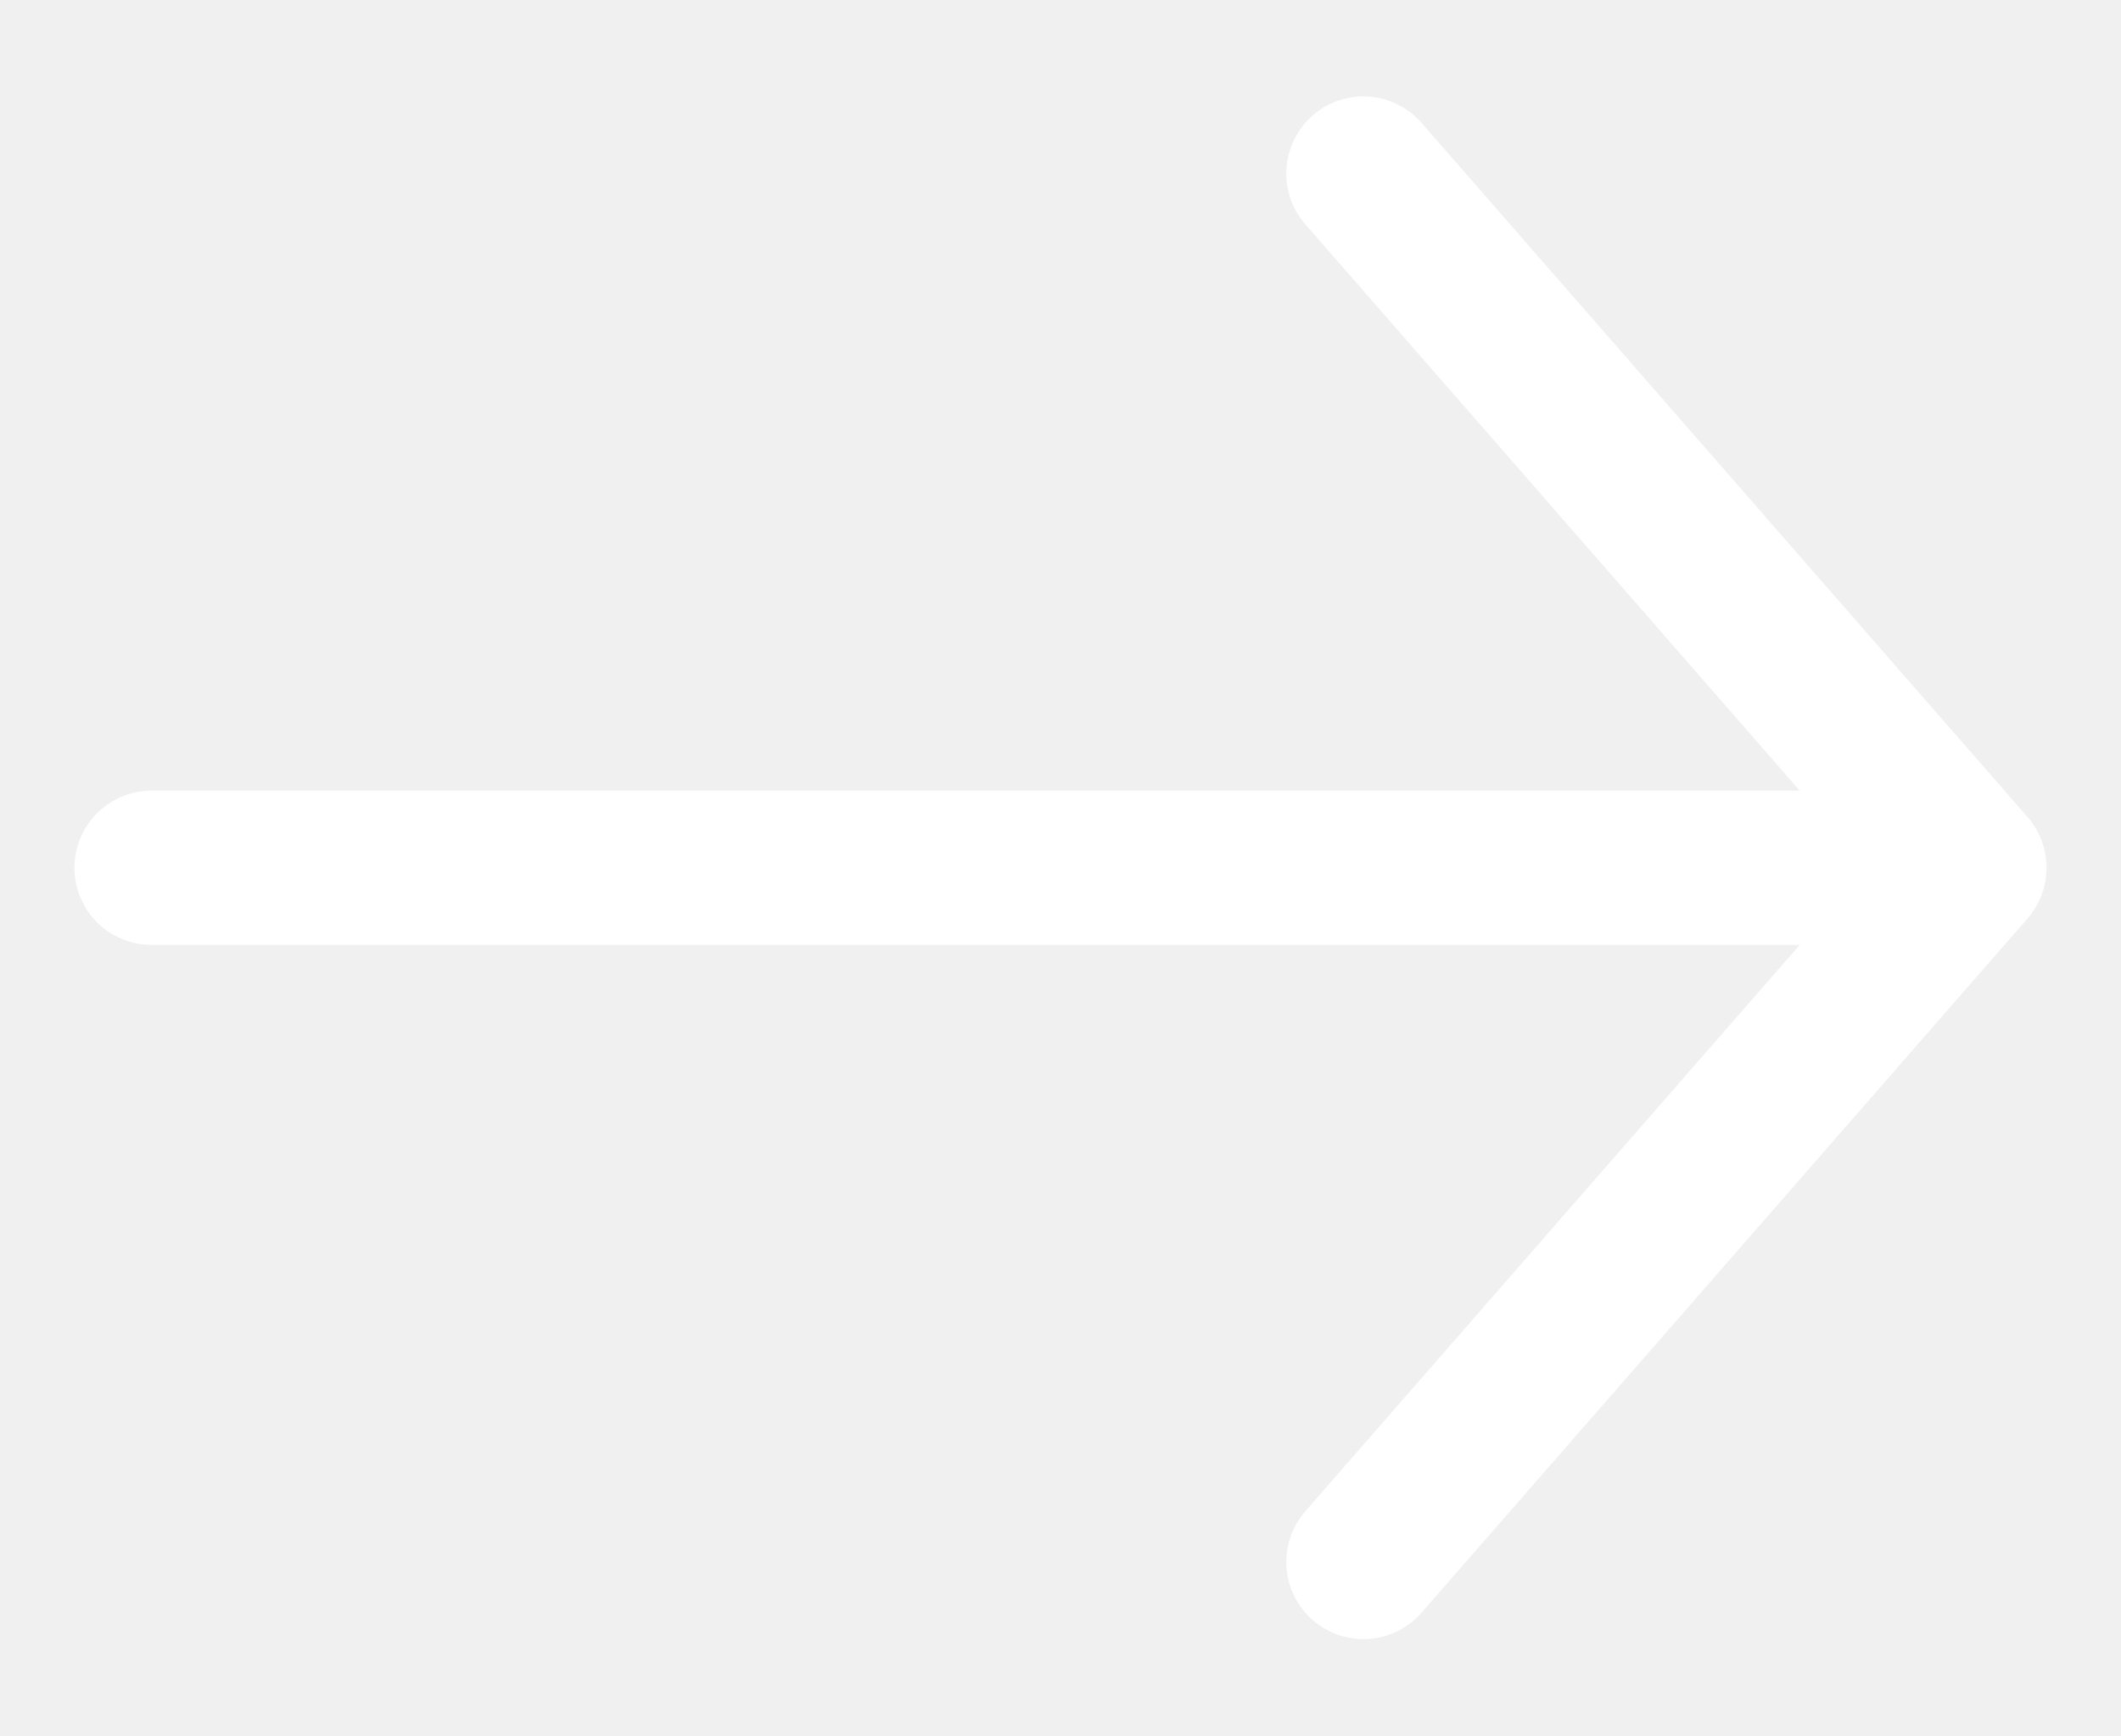
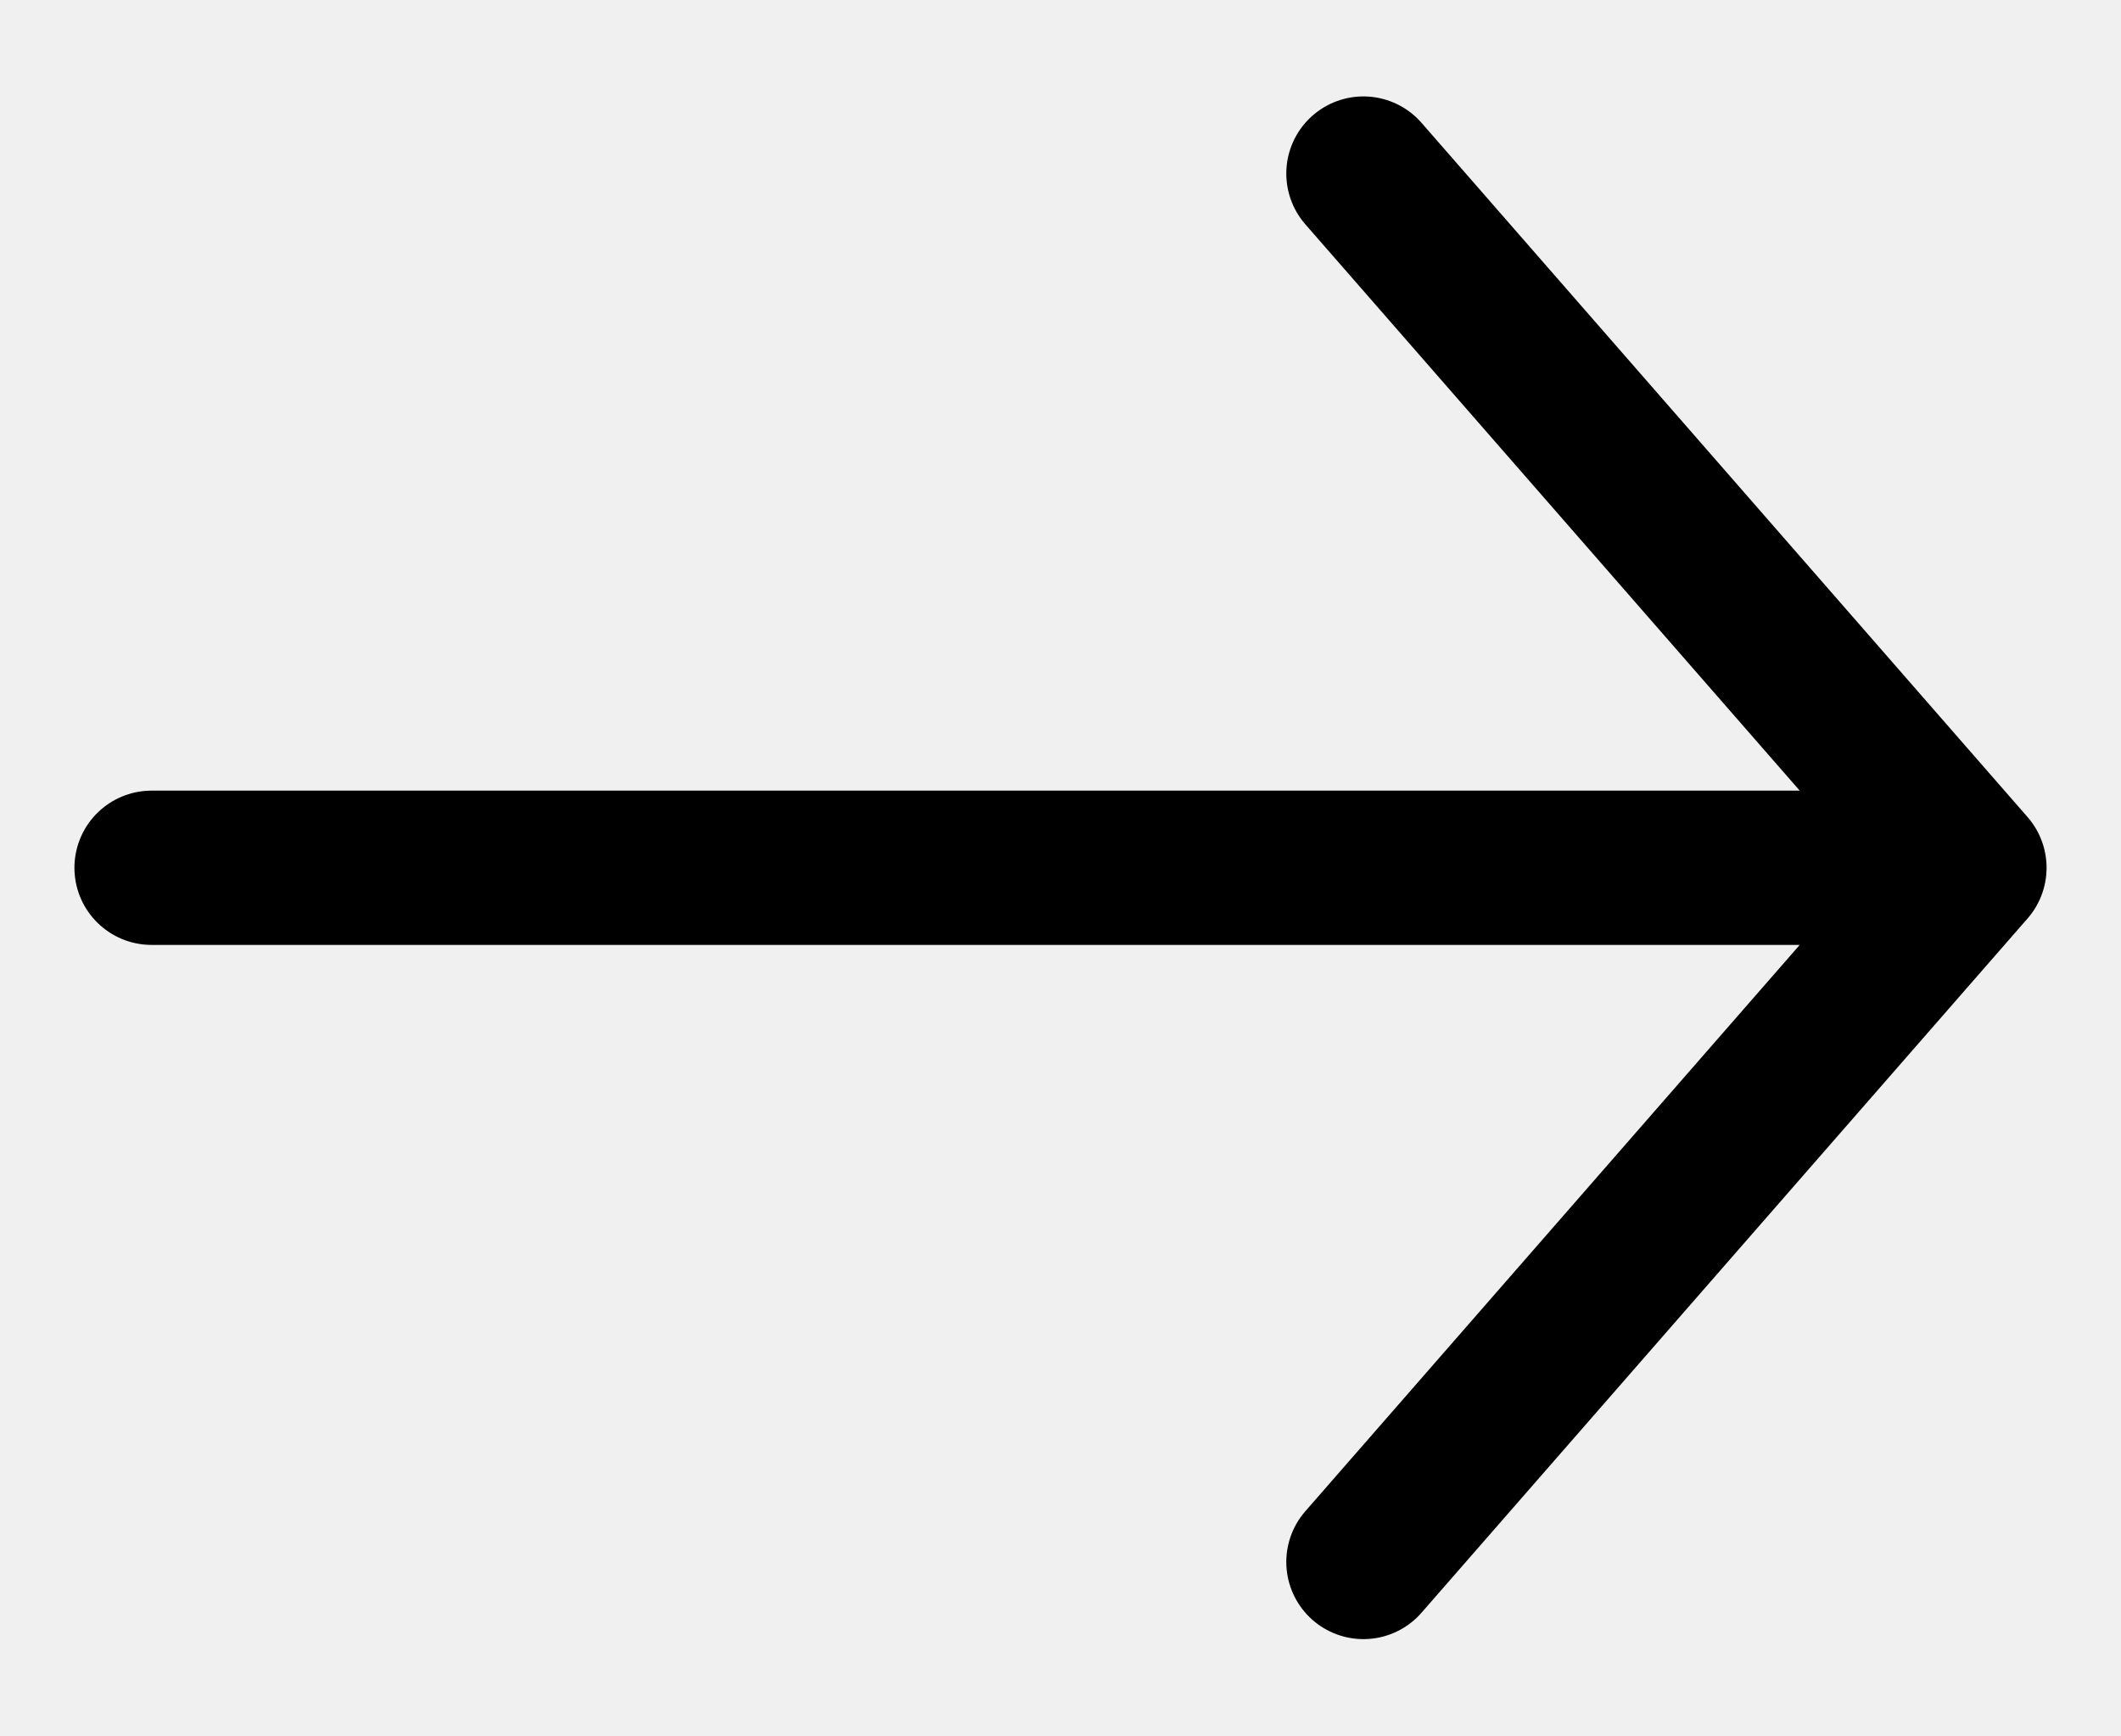
<svg xmlns="http://www.w3.org/2000/svg" width="11" height="9" viewBox="0 0 11 9" fill="none">
  <g clip-path="url(#clip0_121_73)">
-     <path d="M0.786 4.5H10.214M10.214 4.5L7.071 0.9M10.214 4.5L7.071 8.1" stroke="white" stroke-width="0.8" stroke-linecap="round" stroke-linejoin="round" />
+     <path d="M0.786 4.5H10.214M10.214 4.5L7.071 0.9M10.214 4.5L7.071 8.1" stroke="currentColor" stroke-width="0.8" stroke-linecap="round" stroke-linejoin="round" />
  </g>
  <defs>
    <clipPath id="clip0_121_73">
-       <rect width="11" height="9" fill="white" />
+       <rect width="11" height="9" fill="currentColor" />
    </clipPath>
  </defs>
</svg>
